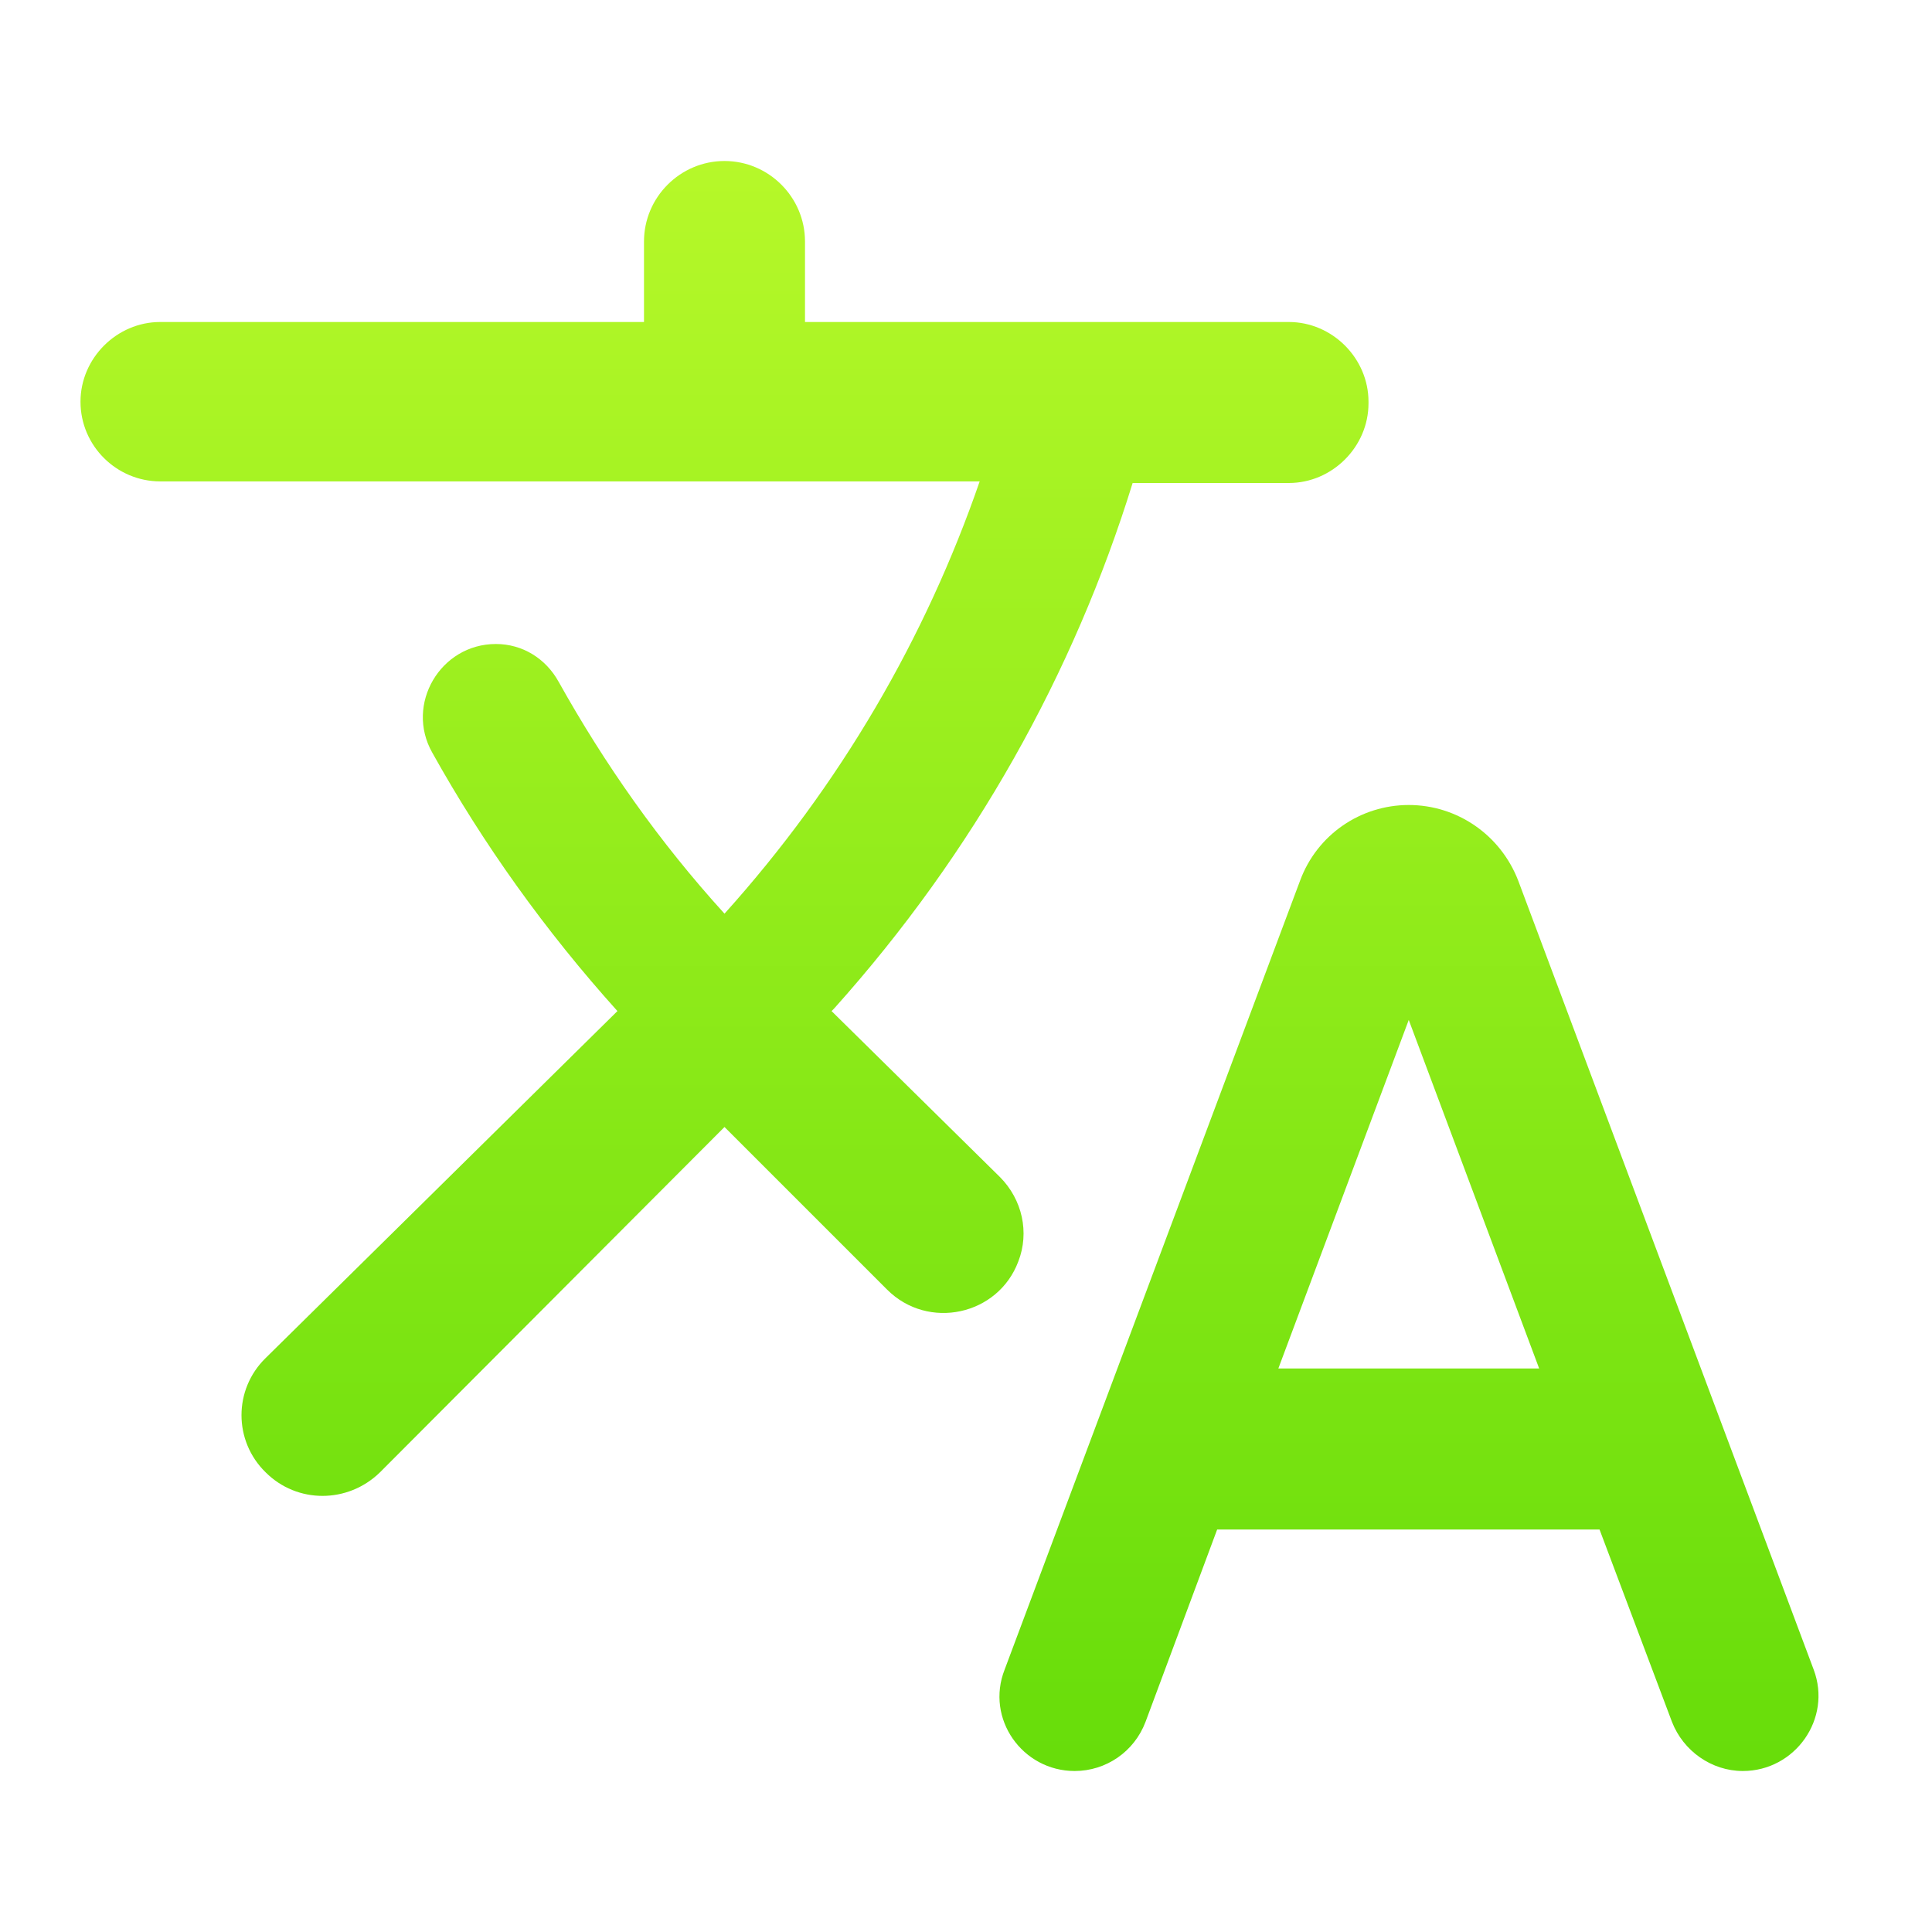
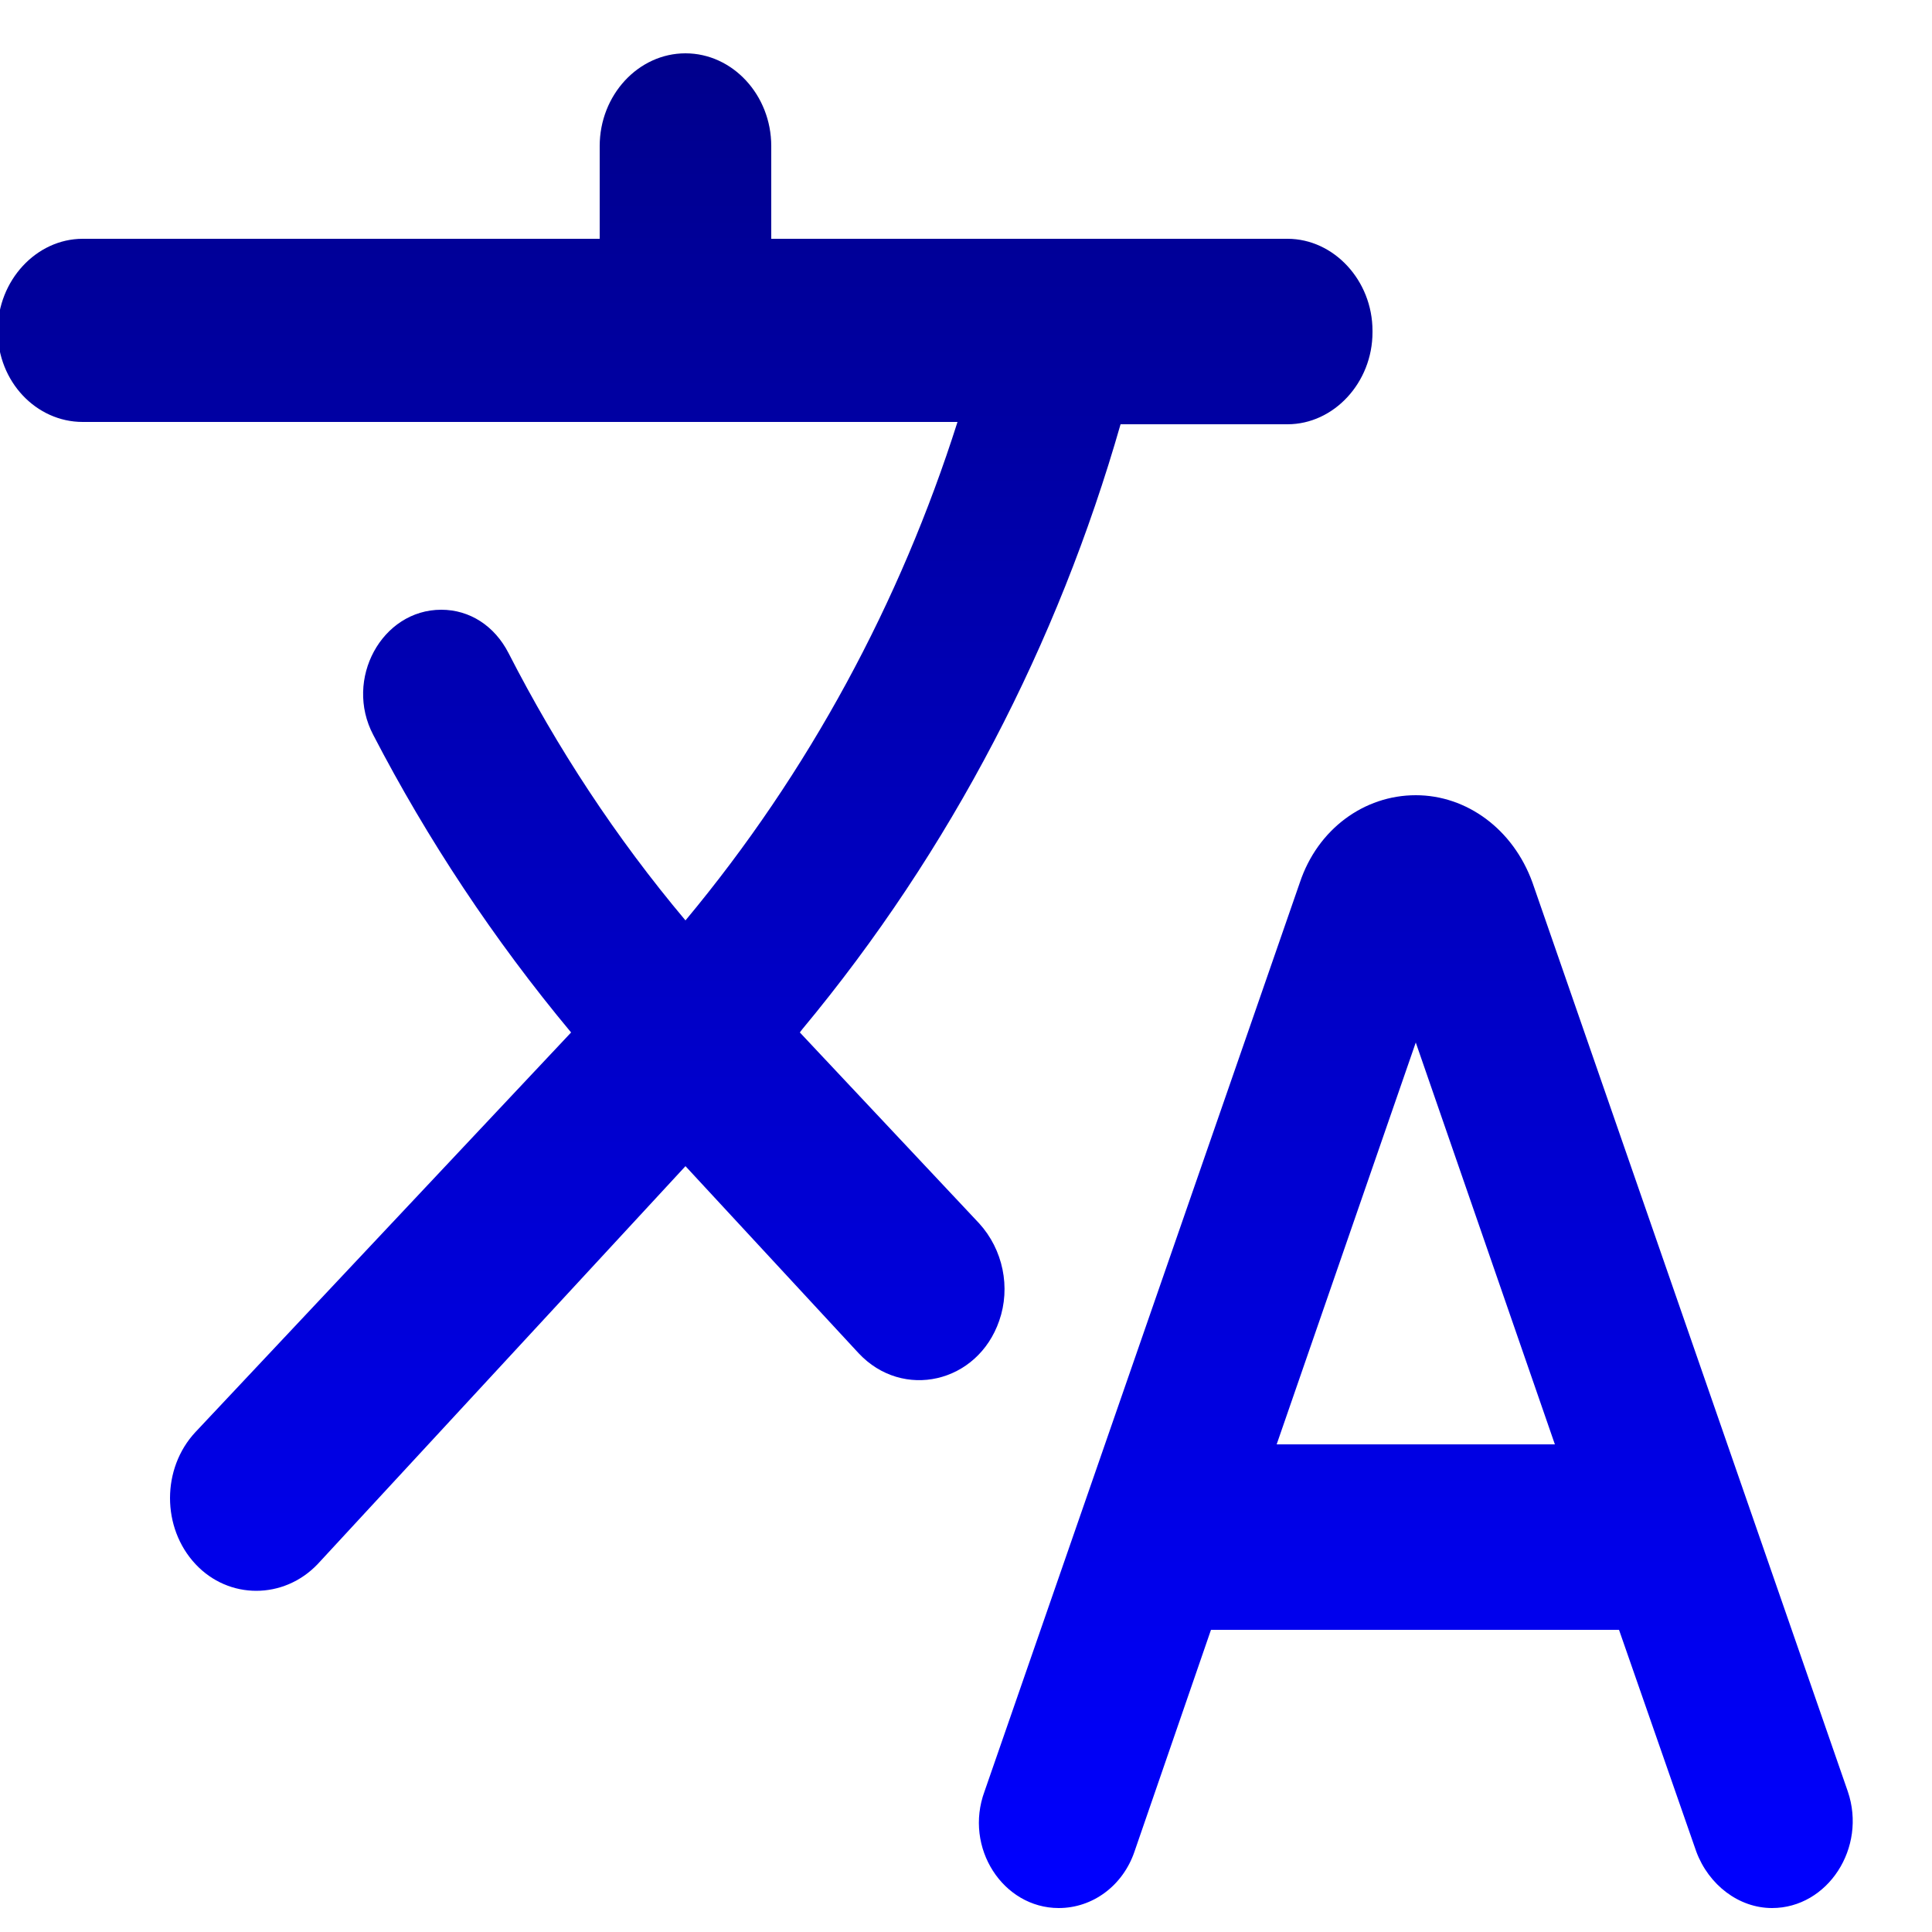
- <svg xmlns="http://www.w3.org/2000/svg" width="24" height="24" viewBox="0 0 24 24" fill="none">
-   <path d="M12.65 15.67C12.79 15.31 12.7 14.9 12.42 14.62L10.33 12.56L10.36 12.53C12.1 10.59 13.34 8.36 14.07 6H16.01C16.55 6 17 5.55 17 5.01V4.99C17 4.45 16.55 4 16.01 4H10V3C10 2.45 9.55 2 9 2C8.45 2 8 2.45 8 3V4H1.99C1.45 4 1 4.45 1 4.99C1 5.54 1.45 5.98 1.99 5.98H12.17C11.5 7.92 10.44 9.75 9 11.35C8.19 10.46 7.51 9.49 6.94 8.47C6.78 8.18 6.49 8 6.16 8C5.47 8 5.03 8.75 5.37 9.35C6 10.48 6.77 11.56 7.67 12.56L3.3 16.87C2.9 17.26 2.9 17.9 3.3 18.29C3.69 18.68 4.32 18.68 4.72 18.29L9 14L11.02 16.02C11.53 16.53 12.4 16.34 12.65 15.67V15.67ZM17.5 10C16.9 10 16.36 10.37 16.15 10.94L12.48 20.74C12.24 21.35 12.7 22 13.35 22C13.74 22 14.09 21.76 14.23 21.39L15.12 19H19.87L20.77 21.39C20.91 21.75 21.26 22 21.65 22C22.3 22 22.76 21.35 22.53 20.74L18.86 10.94C18.64 10.37 18.1 10 17.5 10V10ZM15.88 17L17.5 12.67L19.12 17H15.88V17Z" fill="url(#paint0_linear)" />
+ <svg xmlns="http://www.w3.org/2000/svg" xml:space="preserve" width="25px" height="25px" version="1.1" style="shape-rendering:geometricPrecision; text-rendering:geometricPrecision; image-rendering:optimizeQuality; fill-rule:evenodd; clip-rule:evenodd" viewBox="0 0 25 25">
  <defs>
-     <linearGradient id="paint0_linear" x1="11.795" y1="2" x2="11.795" y2="22" gradientUnits="userSpaceOnUse">
-       <stop stop-color="#B6F829" />
-       <stop offset="1" stop-color="#67DD0A" />
+     <style type="text/css">
+    
+     .fil0 {fill:url(#id0)}
+    
+   </style>
+     <linearGradient id="id0" gradientUnits="userSpaceOnUse" x1="11" y1="0.69" x2="11" y2="24.69">
+       <stop offset="0" style="stop-opacity:1; stop-color:#00008C" />
+       <stop offset="1" style="stop-opacity:1; stop-color:blue" />
    </linearGradient>
  </defs>
+   <g id="Camada_x0020_1">
+     <path class="fil0" d="M12.93 17.09c0.15,-0.43 0.05,-0.92 -0.26,-1.26l-2.32 -2.47 0.03 -0.04c1.93,-2.32 3.31,-5 4.12,-7.83l2.16 0c0.6,0 1.1,-0.54 1.1,-1.19l0 -0.02c0,-0.65 -0.5,-1.19 -1.1,-1.19l-6.68 0 0 -1.2c0,-0.66 -0.5,-1.2 -1.11,-1.2 -0.61,0 -1.11,0.54 -1.11,1.2l0 1.2 -6.69 0c-0.6,0 -1.1,0.54 -1.1,1.19 0,0.66 0.5,1.18 1.1,1.18l11.32 0c-0.74,2.33 -1.92,4.53 -3.52,6.45 -0.9,-1.07 -1.66,-2.23 -2.29,-3.46 -0.18,-0.35 -0.5,-0.56 -0.87,-0.56 -0.77,0 -1.26,0.9 -0.88,1.62 0.7,1.35 1.56,2.65 2.56,3.85l-4.86 5.17c-0.44,0.47 -0.44,1.24 0,1.71 0.43,0.46 1.14,0.46 1.58,0l4.76 -5.15 2.24 2.42c0.57,0.61 1.54,0.39 1.82,-0.42l0 0zm5.39 -6.8c-0.67,0 -1.27,0.44 -1.5,1.13l-4.08 11.76c-0.27,0.73 0.24,1.51 0.96,1.51 0.44,0 0.83,-0.29 0.98,-0.73l0.99 -2.87 5.28 0 1 2.87c0.16,0.43 0.55,0.73 0.98,0.73 0.72,0 1.23,-0.78 0.98,-1.51l-4.08 -11.76c-0.25,-0.69 -0.85,-1.13 -1.51,-1.13l0 0zm-1.8 8.4l1.8 -5.2 1.8 5.2 -3.6 0 0 0z" />
+   </g>
</svg>
